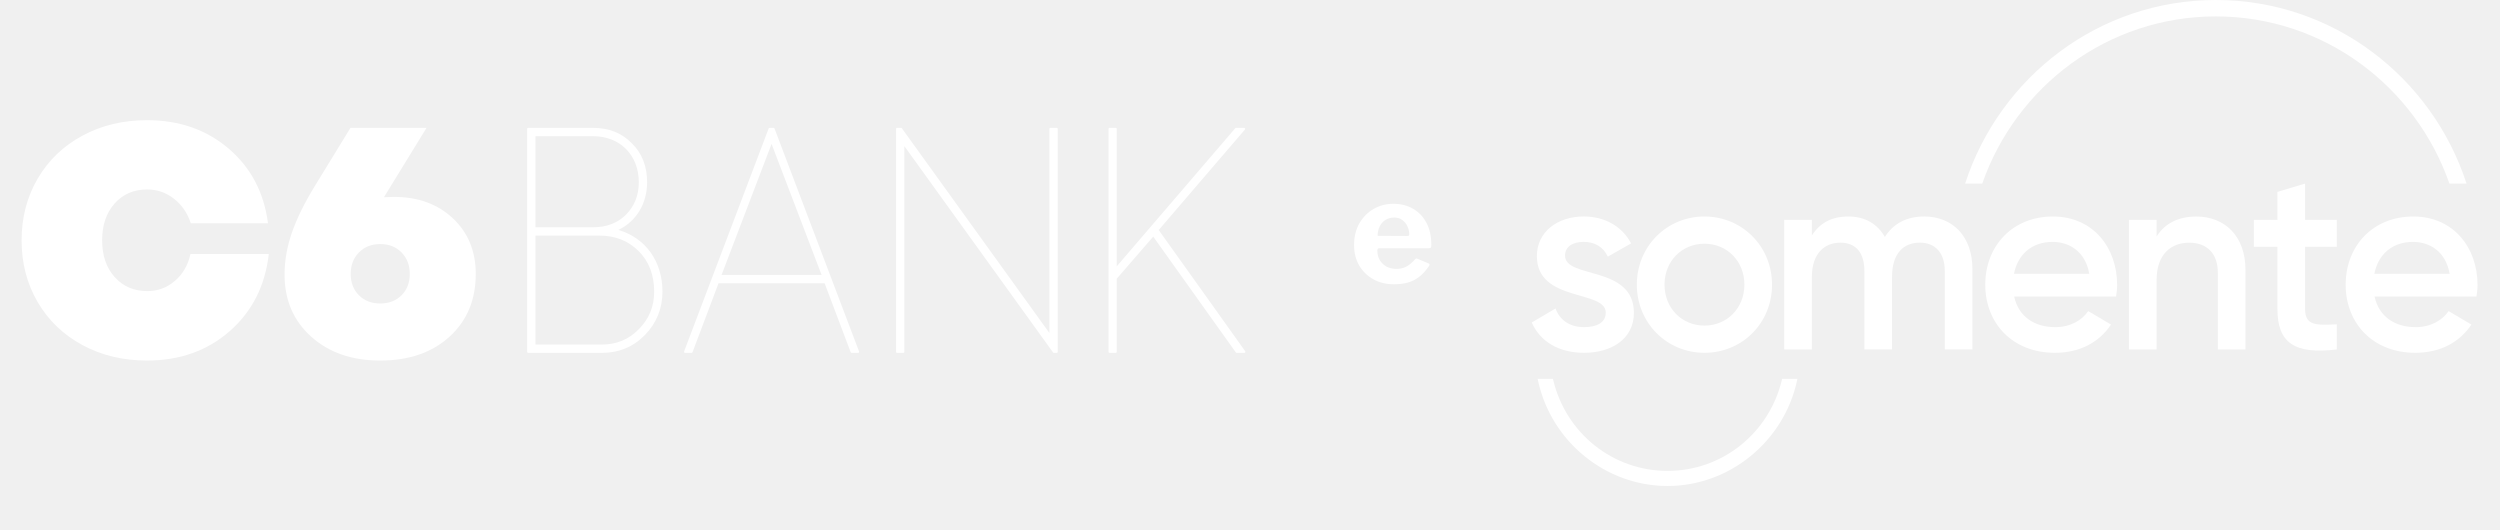
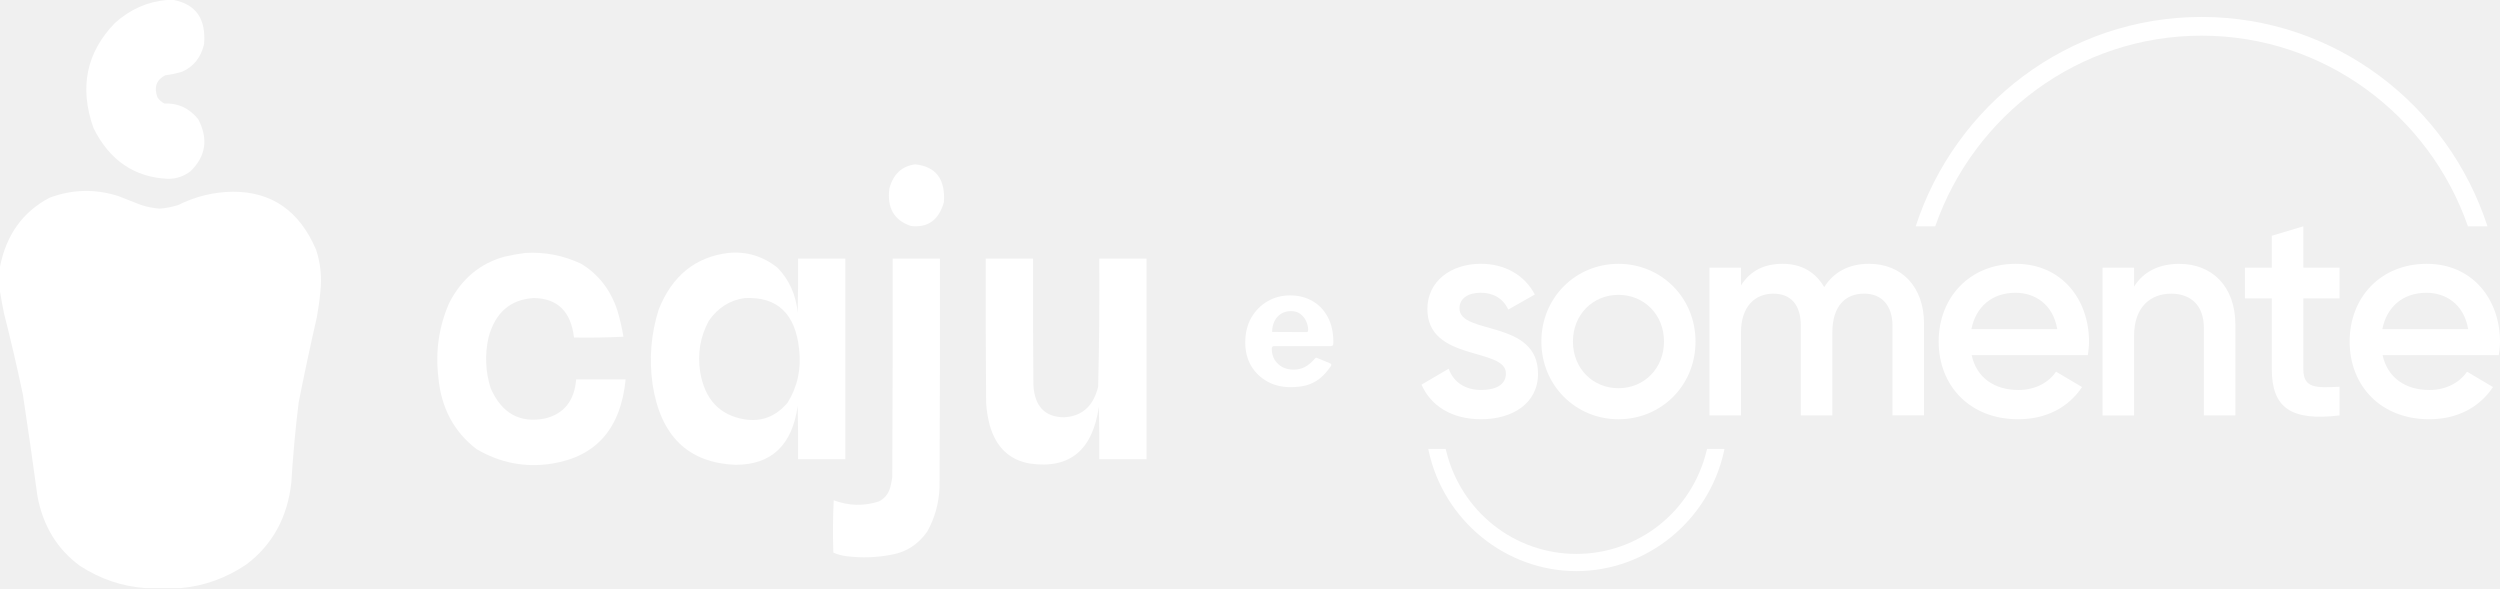
- <svg xmlns="http://www.w3.org/2000/svg" width="463" height="98" viewBox="0 0 463 98" fill="none">
-   <g>
-     <path d="M114.522 42.586C117.839 40.992 119.846 37.715 119.846 33.742C119.846 30.779 118.885 28.352 117.005 26.533C115.175 24.639 112.762 23.679 109.841 23.679H97.817C97.712 23.679 97.629 23.765 97.629 23.869V65.161C97.629 65.268 97.712 65.351 97.817 65.351H111.465C114.621 65.351 117.304 64.235 119.444 62.036C121.598 59.819 122.689 57.12 122.689 54.011C122.689 48.388 119.527 44.041 114.522 42.586ZM99.168 25.22H109.841C114.824 25.22 118.307 28.721 118.307 33.742C118.307 36.161 117.505 38.186 115.924 39.767C114.383 41.307 112.337 42.091 109.841 42.091H99.168V25.22ZM118.299 60.974C116.47 62.858 114.169 63.812 111.465 63.812H99.168V43.629H110.943C113.942 43.629 116.352 44.579 118.305 46.534C120.196 48.423 121.151 50.94 121.151 54.011C121.151 56.777 120.217 59.051 118.299 60.974Z" fill="white" />
-     <path d="M32.395 52.018C30.927 53.281 29.223 53.912 27.286 53.912C24.798 53.912 22.784 53.045 21.238 51.315C19.689 49.581 18.916 47.315 18.916 44.514C18.916 41.698 19.686 39.421 21.222 37.688C22.758 35.957 24.78 35.088 27.286 35.088C29.108 35.088 30.753 35.663 32.219 36.808C33.688 37.953 34.725 39.464 35.333 41.344H49.633C48.89 35.647 46.461 31.043 42.352 27.528C38.24 24.013 33.198 22.258 27.227 22.258C22.803 22.258 18.82 23.211 15.275 25.121C11.734 27.028 8.968 29.682 6.98 33.076C4.993 36.473 4 40.288 4 44.514C4 48.744 4.993 52.556 6.98 55.953C8.968 59.35 11.734 62.001 15.275 63.911C18.82 65.821 22.803 66.773 27.227 66.773C33.297 66.773 38.407 64.952 42.556 61.314C46.707 57.67 49.114 52.914 49.781 47.04H35.274C34.825 49.097 33.864 50.755 32.395 52.018Z" fill="white" />
-     <path d="M83.881 40.444C81.061 37.791 77.426 36.466 72.969 36.466C72.512 36.466 71.891 36.488 71.105 36.528L78.993 23.68L64.904 23.682L58.235 34.57C56.35 37.657 54.956 40.5 54.054 43.103C53.153 45.703 52.701 48.29 52.701 50.858C52.701 55.563 54.343 59.391 57.628 62.345C60.913 65.298 65.177 66.774 70.42 66.774C75.725 66.774 79.999 65.303 83.244 62.361C86.486 59.418 88.11 55.542 88.11 50.735C88.11 46.527 86.7 43.098 83.881 40.444ZM74.368 54.681C73.352 55.697 72.038 56.206 70.42 56.206C68.804 56.206 67.488 55.697 66.474 54.681C65.458 53.667 64.95 52.351 64.95 50.735C64.95 49.117 65.458 47.792 66.474 46.755C67.488 45.719 68.804 45.2 70.42 45.2C72.038 45.2 73.352 45.719 74.368 46.755C75.382 47.792 75.891 49.117 75.891 50.735C75.891 52.351 75.382 53.667 74.368 54.681Z" fill="white" />
-     <path d="M230.616 65.053L214.595 42.599L230.557 23.992C230.584 23.96 230.6 23.917 230.6 23.869C230.6 23.765 230.517 23.679 230.412 23.679H228.907C228.85 23.679 228.797 23.706 228.765 23.748L206.819 49.327V23.869C206.819 23.765 206.736 23.679 206.631 23.679H205.492C205.387 23.679 205.305 23.765 205.305 23.869V65.163C205.305 65.268 205.387 65.351 205.492 65.351H206.631C206.736 65.351 206.819 65.268 206.819 65.163V51.62L213.576 43.819L228.874 65.27C228.906 65.319 228.965 65.351 229.029 65.351H230.461C230.565 65.351 230.651 65.268 230.651 65.163C230.651 65.12 230.637 65.083 230.616 65.053Z" fill="white" />
-     <path d="M195.699 23.679H194.538C194.434 23.679 194.351 23.765 194.351 23.869V61.673L167.026 23.757C166.994 23.711 166.937 23.679 166.876 23.679H166.137C166.033 23.679 165.95 23.765 165.95 23.869V65.161C165.95 65.265 166.033 65.351 166.137 65.351H167.298C167.403 65.351 167.488 65.265 167.488 65.161V27.063L195.025 65.273C195.06 65.322 195.113 65.351 195.178 65.351H195.699C195.806 65.351 195.889 65.265 195.889 65.161V23.869C195.889 23.765 195.806 23.679 195.699 23.679Z" fill="white" />
-     <path d="M159.1 65.097L143.441 23.802C143.417 23.733 143.344 23.679 143.264 23.679H142.531C142.448 23.679 142.382 23.73 142.352 23.799L126.692 65.094C126.684 65.115 126.682 65.139 126.682 65.161C126.682 65.265 126.765 65.351 126.869 65.351H128.075C128.158 65.351 128.225 65.3 128.255 65.23L133.075 52.457H152.72L157.541 65.225C157.567 65.3 157.637 65.351 157.717 65.351H158.924C159.028 65.351 159.114 65.265 159.114 65.161C159.114 65.139 159.108 65.115 159.1 65.097ZM133.634 50.919L142.895 26.651L152.159 50.919H133.634Z" fill="white" />
-     <g>
-       <mask id="mask0_3_68" style="mask-type:luminance" maskUnits="userSpaceOnUse" x="283" y="0" width="176" height="90">
-         <path d="M458.839 0H283.677V90H458.839V0Z" fill="white" />
-       </mask>
-       <g>
-         <path d="M302.599 57.947C302.599 62.748 298.475 65.34 293.352 65.34C288.609 65.34 285.195 63.181 283.677 59.723L288.089 57.131C288.849 59.289 290.745 60.585 293.352 60.585C295.631 60.585 297.385 59.816 297.385 57.897C297.385 53.626 284.629 56.025 284.629 47.433C284.629 42.923 288.471 40.091 293.306 40.091C297.194 40.091 300.42 41.913 302.079 45.081L297.764 47.53C296.911 45.658 295.248 44.795 293.306 44.795C291.365 44.795 289.843 45.611 289.843 47.34C289.843 51.708 302.599 49.069 302.599 57.947Z" fill="white" />
-         <path d="M303.142 52.717C303.142 45.565 308.738 40.095 315.661 40.095C322.583 40.095 328.18 45.565 328.18 52.717C328.18 59.87 322.629 65.339 315.661 65.339C308.692 65.339 303.142 59.819 303.142 52.717ZM323.061 52.717C323.061 48.35 319.835 45.135 315.665 45.135C311.494 45.135 308.268 48.35 308.268 52.717C308.268 57.084 311.494 60.299 315.665 60.299C319.835 60.299 323.061 57.084 323.061 52.717Z" fill="white" />
-         <path d="M380.622 60.589C383.465 60.589 385.602 59.293 386.737 57.614L390.957 60.11C388.775 63.374 385.22 65.339 380.572 65.339C372.747 65.339 367.671 59.916 367.671 52.717C367.671 45.518 372.743 40.095 380.19 40.095C387.636 40.095 392.093 45.855 392.093 52.764C392.093 53.483 391.998 54.253 391.902 54.922H373.026C373.833 58.667 376.822 60.585 380.614 60.585L380.622 60.589ZM386.929 50.702C386.217 46.574 383.228 44.799 380.147 44.799C376.306 44.799 373.699 47.104 372.988 50.702H386.929Z" fill="white" />
-         <path d="M415.865 49.982V64.717H410.743V50.512C410.743 46.864 408.655 44.946 405.43 44.946C402.204 44.946 399.405 46.961 399.405 51.858V64.721H394.283V40.725H399.405V43.797C400.969 41.302 403.529 40.103 406.756 40.103C412.07 40.103 415.861 43.751 415.861 49.99L415.865 49.982Z" fill="white" />
-         <path d="M426.901 45.712V57.231C426.901 60.303 428.893 60.257 432.78 60.063V64.717C424.906 65.676 421.779 63.467 421.779 57.231V45.712H417.417V40.722H421.779V35.538L426.901 34.002V40.722H432.78V45.712H426.901Z" fill="white" />
-         <path d="M447.363 60.589C450.207 60.589 452.344 59.293 453.483 57.614L457.704 60.11C455.521 63.374 451.966 65.339 447.318 65.339C439.493 65.339 434.417 59.916 434.417 52.717C434.417 45.518 439.493 40.095 446.935 40.095C454.377 40.095 458.839 45.855 458.839 52.764C458.839 53.483 458.743 54.253 458.648 54.922H439.772C440.578 58.667 443.568 60.585 447.359 60.585L447.363 60.589ZM453.671 50.702C452.96 46.574 449.97 44.799 446.889 44.799C443.048 44.799 440.441 47.104 439.73 50.702H453.671Z" fill="white" />
-         <path d="M356.333 40.095C353.157 40.095 350.641 41.391 349.078 43.886C347.702 41.488 345.427 40.095 342.343 40.095C339.258 40.095 337.079 41.248 335.561 43.6V40.722H330.439V64.717H335.561V51.278C335.561 46.911 337.931 44.942 340.825 44.942C343.719 44.942 345.282 46.814 345.282 50.172V64.713H350.404V51.274C350.404 46.907 352.537 44.938 355.572 44.938C358.37 44.938 360.171 46.81 360.171 50.168V64.709H365.293V49.831C365.293 43.832 361.688 40.091 356.329 40.091L356.333 40.095Z" fill="white" />
-         <path d="M329.996 70.388C327.614 80.291 318.91 87.211 308.826 87.211C298.742 87.211 290.038 80.294 287.657 70.388L287.603 70.163H284.771L284.847 70.523C287.305 81.811 297.389 90.004 308.826 90.004C320.263 90.004 330.347 81.811 332.805 70.523L332.882 70.163H330.049L329.996 70.388Z" fill="white" />
-         <path d="M410.372 0C388.714 0 370.358 14.259 363.94 34.002H367.113C373.408 15.964 390.392 3.04 410.372 3.04C430.353 3.04 447.337 15.968 453.632 34.002H456.805C450.384 14.259 432.027 0 410.372 0Z" fill="white" />
+ <svg xmlns="http://www.w3.org/2000/svg" width="107.431mm" height="25.27mm" viewBox="0 0 107.431 25.27" version="1.1" id="svg5" xml:space="preserve">
+   <defs id="defs2">
+     <clipPath id="clip0_20_392">
+       <rect width="188" height="97" fill="#ffffff" transform="translate(0,64)" id="rect46" x="0" y="0" />
+     </clipPath>
+   </defs>
+   <g id="layer1" transform="translate(-62.34793,-177.0223)">
+     <g id="g668">
+       <g style="fill:none" id="g480" transform="matrix(0.2645833,0,0,0.2645833,48.37777,177.7506)">
+         <g id="g451">
+           <g id="g447">
+             <mask id="mask0_3_68" maskUnits="userSpaceOnUse" x="283" y="0" width="176" height="90">
+               <path d="M 458.839,0 H 283.677 v 90 h 175.162 z" fill="#ffffff" id="path424" />
+             </mask>
+             <g id="g445">
+               <path d="m 302.599,57.947 c 0,4.801 -4.124,7.392 -9.247,7.392 -4.743,0 -8.157,-2.158 -9.675,-5.617 l 4.412,-2.592 c 0.76,2.159 2.656,3.454 5.263,3.454 2.279,0 4.033,-0.77 4.033,-2.688 0,-4.271 -12.756,-1.872 -12.756,-10.464 0,-4.511 3.842,-7.342 8.677,-7.342 3.888,0 7.114,1.822 8.773,4.99 l -4.315,2.449 c -0.853,-1.872 -2.516,-2.735 -4.458,-2.735 -1.941,0 -3.463,0.816 -3.463,2.545 0,4.367 12.756,1.729 12.756,10.607 z" fill="#ffffff" id="path427" />
+               <path d="m 303.142,52.717 c 0,-7.152 5.596,-12.622 12.519,-12.622 6.922,0 12.519,5.47 12.519,12.622 0,7.152 -5.551,12.622 -12.519,12.622 -6.969,0 -12.519,-5.52 -12.519,-12.622 z m 19.919,0 c 0,-4.367 -3.226,-7.582 -7.396,-7.582 -4.171,0 -7.397,3.215 -7.397,7.582 0,4.367 3.226,7.582 7.397,7.582 4.17,0 7.396,-3.215 7.396,-7.582 z" fill="#ffffff" id="path429" />
+               <path d="m 380.622,60.589 c 2.843,0 4.98,-1.296 6.115,-2.975 l 4.22,2.495 c -2.182,3.265 -5.737,5.23 -10.385,5.23 -7.825,0 -12.901,-5.423 -12.901,-12.622 0,-7.199 5.072,-12.622 12.519,-12.622 7.446,0 11.903,5.76 11.903,12.669 0,0.72 -0.095,1.489 -0.191,2.159 h -18.876 c 0.807,3.745 3.796,5.663 7.588,5.663 z m 6.307,-9.887 c -0.712,-4.128 -3.701,-5.903 -6.782,-5.903 -3.841,0 -6.448,2.306 -7.159,5.903 z" fill="#ffffff" id="path431" />
+               <path d="m 415.865,49.982 v 14.735 h -5.122 V 50.512 c 0,-3.648 -2.088,-5.567 -5.313,-5.567 -3.226,0 -6.025,2.015 -6.025,6.913 v 12.862 h -5.122 V 40.725 h 5.122 v 3.071 c 1.564,-2.495 4.124,-3.694 7.351,-3.694 5.314,0 9.105,3.648 9.105,9.887 z" fill="#ffffff" id="path433" />
+               <path d="m 426.901,45.712 v 11.52 c 0,3.071 1.992,3.025 5.879,2.832 v 4.654 c -7.874,0.959 -11.001,-1.25 -11.001,-7.485 V 45.712 h -4.362 v -4.99 h 4.362 v -5.184 l 5.122,-1.536 v 6.719 h 5.879 v 4.99 z" fill="#ffffff" id="path435" />
+               <path d="m 447.363,60.589 c 2.844,0 4.981,-1.296 6.12,-2.975 l 4.221,2.495 c -2.183,3.265 -5.738,5.23 -10.386,5.23 -7.825,0 -12.901,-5.423 -12.901,-12.622 0,-7.199 5.076,-12.622 12.518,-12.622 7.442,0 11.904,5.76 11.904,12.669 0,0.72 -0.096,1.489 -0.191,2.159 h -18.876 c 0.806,3.745 3.796,5.663 7.587,5.663 z m 6.308,-9.887 c -0.711,-4.128 -3.701,-5.903 -6.782,-5.903 -3.841,0 -6.448,2.306 -7.159,5.903 z" fill="#ffffff" id="path437" />
+               <path d="m 356.333,40.095 c -3.176,0 -5.692,1.296 -7.255,3.791 -1.376,-2.398 -3.651,-3.791 -6.735,-3.791 -3.085,0 -5.264,1.153 -6.782,3.505 v -2.878 h -5.122 v 23.995 h 5.122 V 51.278 c 0,-4.367 2.37,-6.336 5.264,-6.336 2.894,0 4.457,1.872 4.457,5.23 v 14.541 h 5.122 V 51.274 c 0,-4.367 2.133,-6.336 5.168,-6.336 2.798,0 4.599,1.872 4.599,5.23 v 14.541 h 5.122 V 49.831 c 0,-6 -3.605,-9.74 -8.964,-9.74 z" fill="#ffffff" id="path439" />
+               <path d="m 329.996,70.388 c -2.382,9.903 -11.086,16.823 -21.17,16.823 -10.084,0 -18.788,-6.917 -21.169,-16.823 l -0.054,-0.224 h -2.832 l 0.076,0.36 c 2.458,11.288 12.542,19.481 23.979,19.481 11.437,0 21.521,-8.193 23.979,-19.481 l 0.077,-0.36 h -2.833 z" fill="#ffffff" id="path441" />
+               <path d="M 410.372,0 C 388.714,0 370.358,14.259 363.94,34.002 h 3.173 c 6.295,-18.038 23.279,-30.962 43.259,-30.962 19.981,0 36.965,12.928 43.26,30.962 h 3.173 C 450.384,14.259 432.027,0 410.372,0 Z" fill="#ffffff" id="path443" />
+             </g>
+           </g>
+           <path d="m 259.359,53.896 c 0,0.668 0.153,1.264 0.46,1.788 0.325,0.506 0.75,0.903 1.274,1.192 0.542,0.271 1.147,0.406 1.815,0.406 0.651,0 1.247,-0.136 1.789,-0.406 0.56,-0.289 1.12,-0.759 1.68,-1.409 0.072,-0.072 0.135,-0.108 0.189,-0.108 0.055,-0.018 0.154,0.009 0.298,0.081 l 1.951,0.813 c 0.253,0.108 0.28,0.289 0.082,0.542 -0.578,0.831 -1.184,1.49 -1.816,1.978 -0.632,0.488 -1.337,0.84 -2.113,1.057 -0.759,0.199 -1.617,0.298 -2.575,0.298 -1.409,0 -2.664,-0.307 -3.766,-0.921 -1.102,-0.614 -1.978,-1.463 -2.628,-2.547 -0.633,-1.102 -0.949,-2.357 -0.949,-3.767 0,-1.554 0.325,-2.899 0.976,-4.037 0.668,-1.156 1.553,-2.05 2.655,-2.683 1.102,-0.632 2.312,-0.948 3.631,-0.948 1.391,0 2.61,0.307 3.658,0.921 1.048,0.596 1.87,1.454 2.466,2.574 0.614,1.12 0.921,2.484 0.921,4.092 0,0.199 -0.018,0.352 -0.054,0.461 -0.036,0.108 -0.172,0.172 -0.406,0.19 h -9.213 c -0.109,0 -0.19,0.036 -0.244,0.108 -0.054,0.072 -0.081,0.181 -0.081,0.325 z m 5.446,-2.71 c 0.199,0 0.325,-0.018 0.379,-0.054 0.055,-0.054 0.082,-0.163 0.082,-0.325 0,-0.452 -0.109,-0.912 -0.325,-1.382 -0.199,-0.47 -0.506,-0.858 -0.922,-1.165 -0.397,-0.325 -0.912,-0.488 -1.544,-0.488 -0.596,0 -1.129,0.145 -1.599,0.434 -0.47,0.289 -0.831,0.696 -1.084,1.219 -0.253,0.506 -0.379,1.084 -0.379,1.734 z" fill="#ffffff" id="path449" />
+         </g>
+       </g>
+       <g style="clip-rule:evenodd;fill-rule:evenodd;image-rendering:optimizeQuality;shape-rendering:geometricPrecision;text-rendering:geometricPrecision" id="g530" transform="matrix(0.03126208,0,0,0.03461661,62.36356,177.0397)">
+         <g id="g484">
+           <path style="opacity:0.987;fill:#ffffff" fill="#00e983" d="m 228.5,-0.5 c 3.333,0 6.667,0 10,0 30.638,5.49 44.472,23.823 41.5,55 -4.321,16.322 -14.321,27.655 -30,34 -7.71,2.121 -15.543,3.621 -23.5,4.5 -12.159,5.806 -15.659,14.973 -10.5,27.5 2.592,3.262 5.759,5.762 9.5,7.5 18.63,-0.763 34.13,5.737 46.5,19.5 14.063,24.354 10.563,45.854 -10.5,64.5 -9.308,6.412 -19.642,9.579 -31,9.5 -46.181,-1.824 -80.347,-22.824 -102.5,-63 -19.732,-50.236 -9.898,-93.736 29.5,-130.5 20.771,-16.865 44.438,-26.365 71,-28.5 z" id="path482" />
+         </g>
+         <g id="g488">
+           <path style="opacity:0.976;fill:#ffffff" fill="#00e983" d="m 1257.5,203.5 c 28.53,2.702 41.7,18.369 39.5,47 -6.98,22.251 -22.15,32.085 -45.5,29.5 -23.07,-6.946 -32.9,-22.446 -29.5,-46.5 5.34,-17.847 17.17,-27.847 35.5,-30 z" id="path486" />
+         </g>
+         <g id="g492">
+           <path style="opacity:0.996;fill:#ffffff" fill="#fe7500" d="m 248.5,729.5 c -16.667,0 -33.333,0 -50,0 -31.765,-2.194 -61.432,-11.361 -89,-27.5 C 78.164,681.303 58.664,652.47 51,615.5 44.706,573.443 38.039,531.443 31,489.5 23.116,455.629 14.449,421.963 5,388.5 c -2.052,-9.096 -3.885,-18.096 -5.5,-27 0,-10.333 0,-20.667 0,-31 8.653,-39.503 31.32,-68.003 68,-85.5 31.416,-10.607 63.083,-11.274 95,-2 10.333,3.667 20.667,7.333 31,11 8.392,2.413 16.892,3.913 25.5,4.5 8.608,-0.587 17.108,-2.087 25.5,-4.5 23.864,-10.716 48.864,-16.216 75,-16.5 53.566,-0.15 91.732,23.85 114.5,72 6.008,16.51 8.008,33.51 6,51 -1.125,11.082 -2.791,22.082 -5,33 -8.966,35.196 -17.299,70.529 -25,106 -4.49,32.879 -7.823,65.879 -10,99 -5.325,43.17 -25.825,77.003 -61.5,101.5 -27.744,16.97 -57.744,26.804 -90,29.5 z" id="path490" />
+         </g>
+         <g id="g496">
+           <path style="opacity:0.984;fill:#ffffff" fill="#e70536" d="m 721.5,313.5 c 26.765,-1.487 52.431,3.013 77,13.5 23.596,12.938 40.096,32.105 49.5,57.5 3.619,10.809 6.452,21.809 8.5,33 -22.657,1 -45.324,1.333 -68,1 -4.213,-32.373 -22.713,-48.707 -55.5,-49 -32.169,1.841 -52.836,18.175 -62,49 -5.216,21.302 -4.216,42.302 3,63 15.209,31.098 40.043,43.598 74.5,37.5 26.144,-5.647 40.477,-21.813 43,-48.5 22.667,0 45.333,0 68,0 -6.675,60.843 -40.342,95.676 -101,104.5 -36.732,5.327 -71.399,-0.673 -104,-18 -31.204,-21.546 -48.704,-51.38 -52.5,-89.5 -4.142,-32.208 0.858,-62.875 15,-92 17.112,-30.085 42.612,-49.252 76.5,-57.5 9.411,-1.937 18.745,-3.437 28,-4.5 z" id="path494" />
+         </g>
+         <g id="g500">
+           <path style="opacity:0.984;fill:#ffffff" fill="#e70536" d="m 1000.5,313.5 c 25.1,-2.228 47.77,3.938 68,18.5 15.93,15.036 25.1,33.536 27.5,55.5 0.5,-22.331 0.67,-44.664 0.5,-67 21.67,0 43.33,0 65,0 0,83 0,166 0,249 -21.67,0 -43.33,0 -65,0 0.17,-22.003 0,-44.003 -0.5,-66 -7.59,48.723 -36.09,73.056 -85.5,73 -65.035,-2.362 -103.035,-35.695 -114,-100 -4.939,-31.752 -2.106,-62.752 8.5,-93 18.477,-41.654 50.31,-64.988 95.5,-70 z m 23,56 c 44.67,-1.83 69.51,19.504 74.5,64 3.04,24.147 -2.29,46.147 -16,66 -16.14,17.16 -35.98,23.994 -59.5,20.5 -33.928,-5.262 -54.095,-24.762 -60.5,-58.5 -3.948,-22.921 0.052,-44.255 12,-64 12.63,-16.23 29.13,-25.564 49.5,-28 z" id="path498" />
+         </g>
+         <g id="g504">
+           <path style="opacity:0.986;fill:#ffffff" fill="#e70536" d="m 1226.5,320.5 c 21.67,0 43.33,0 65,0 0.17,94.667 0,189.334 -0.5,284 -0.89,19.894 -6.55,38.228 -17,55 -12.35,15.768 -28.52,25.268 -48.5,28.5 -20.57,3.652 -41.24,4.319 -62,2 -6.4,-0.643 -12.57,-2.143 -18.5,-4.5 -0.83,-21.674 -0.67,-43.341 0.5,-65 20.57,6.996 41.24,7.496 62,1.5 8.93,-4.016 14.43,-10.849 16.5,-20.5 0.88,-3.289 1.55,-6.623 2,-10 0.5,-90.333 0.67,-180.666 0.5,-271 z" id="path502" />
+         </g>
+         <g id="g508">
+           <path style="opacity:0.987;fill:#ffffff" fill="#e70536" d="m 1575.5,320.5 c 0,83 0,166 0,249 -21.67,0 -43.33,0 -65,0 0.17,-21.669 0,-43.336 -0.5,-65 -8.62,53.933 -40.12,77.433 -94.5,70.5 -28.33,-4.326 -46.83,-20.159 -55.5,-47.5 -2.69,-9.149 -4.35,-18.482 -5,-28 -0.5,-59.666 -0.67,-119.332 -0.5,-179 21.67,0 43.33,0 65,0 -0.17,52.334 0,104.668 0.5,157 1.72,26.388 15.72,39.722 42,40 24.83,-1.153 40.5,-13.82 47,-38 1.47,-52.967 1.97,-105.967 1.5,-159 21.67,0 43.33,0 65,0 z" id="path506" />
+         </g>
      </g>
    </g>
-     <path d="M255.083 46.413C255.083 47.081 255.236 47.677 255.543 48.201C255.868 48.707 256.293 49.105 256.817 49.394C257.359 49.664 257.964 49.8 258.632 49.8C259.283 49.8 259.879 49.664 260.421 49.394C260.981 49.105 261.541 48.635 262.101 47.984C262.173 47.912 262.236 47.876 262.29 47.876C262.345 47.858 262.444 47.885 262.588 47.957L264.539 48.77C264.792 48.879 264.819 49.059 264.621 49.312C264.043 50.143 263.437 50.803 262.805 51.29C262.173 51.778 261.468 52.13 260.692 52.347C259.933 52.546 259.075 52.645 258.117 52.645C256.708 52.645 255.453 52.338 254.351 51.724C253.249 51.11 252.373 50.261 251.723 49.177C251.09 48.075 250.774 46.819 250.774 45.41C250.774 43.857 251.099 42.511 251.75 41.373C252.418 40.217 253.303 39.323 254.405 38.69C255.507 38.058 256.717 37.742 258.036 37.742C259.427 37.742 260.646 38.049 261.694 38.663C262.742 39.259 263.564 40.117 264.16 41.237C264.774 42.357 265.081 43.721 265.081 45.329C265.081 45.528 265.063 45.681 265.027 45.79C264.991 45.898 264.855 45.961 264.621 45.979H255.408C255.299 45.979 255.218 46.016 255.164 46.088C255.11 46.16 255.083 46.268 255.083 46.413ZM260.529 43.703C260.728 43.703 260.854 43.685 260.908 43.649C260.963 43.595 260.99 43.486 260.99 43.324C260.99 42.872 260.881 42.412 260.665 41.942C260.466 41.472 260.159 41.084 259.743 40.777C259.346 40.452 258.831 40.289 258.199 40.289C257.603 40.289 257.07 40.434 256.6 40.723C256.13 41.012 255.769 41.418 255.516 41.942C255.263 42.448 255.137 43.026 255.137 43.676L260.529 43.703Z" fill="white" />
  </g>
</svg>
